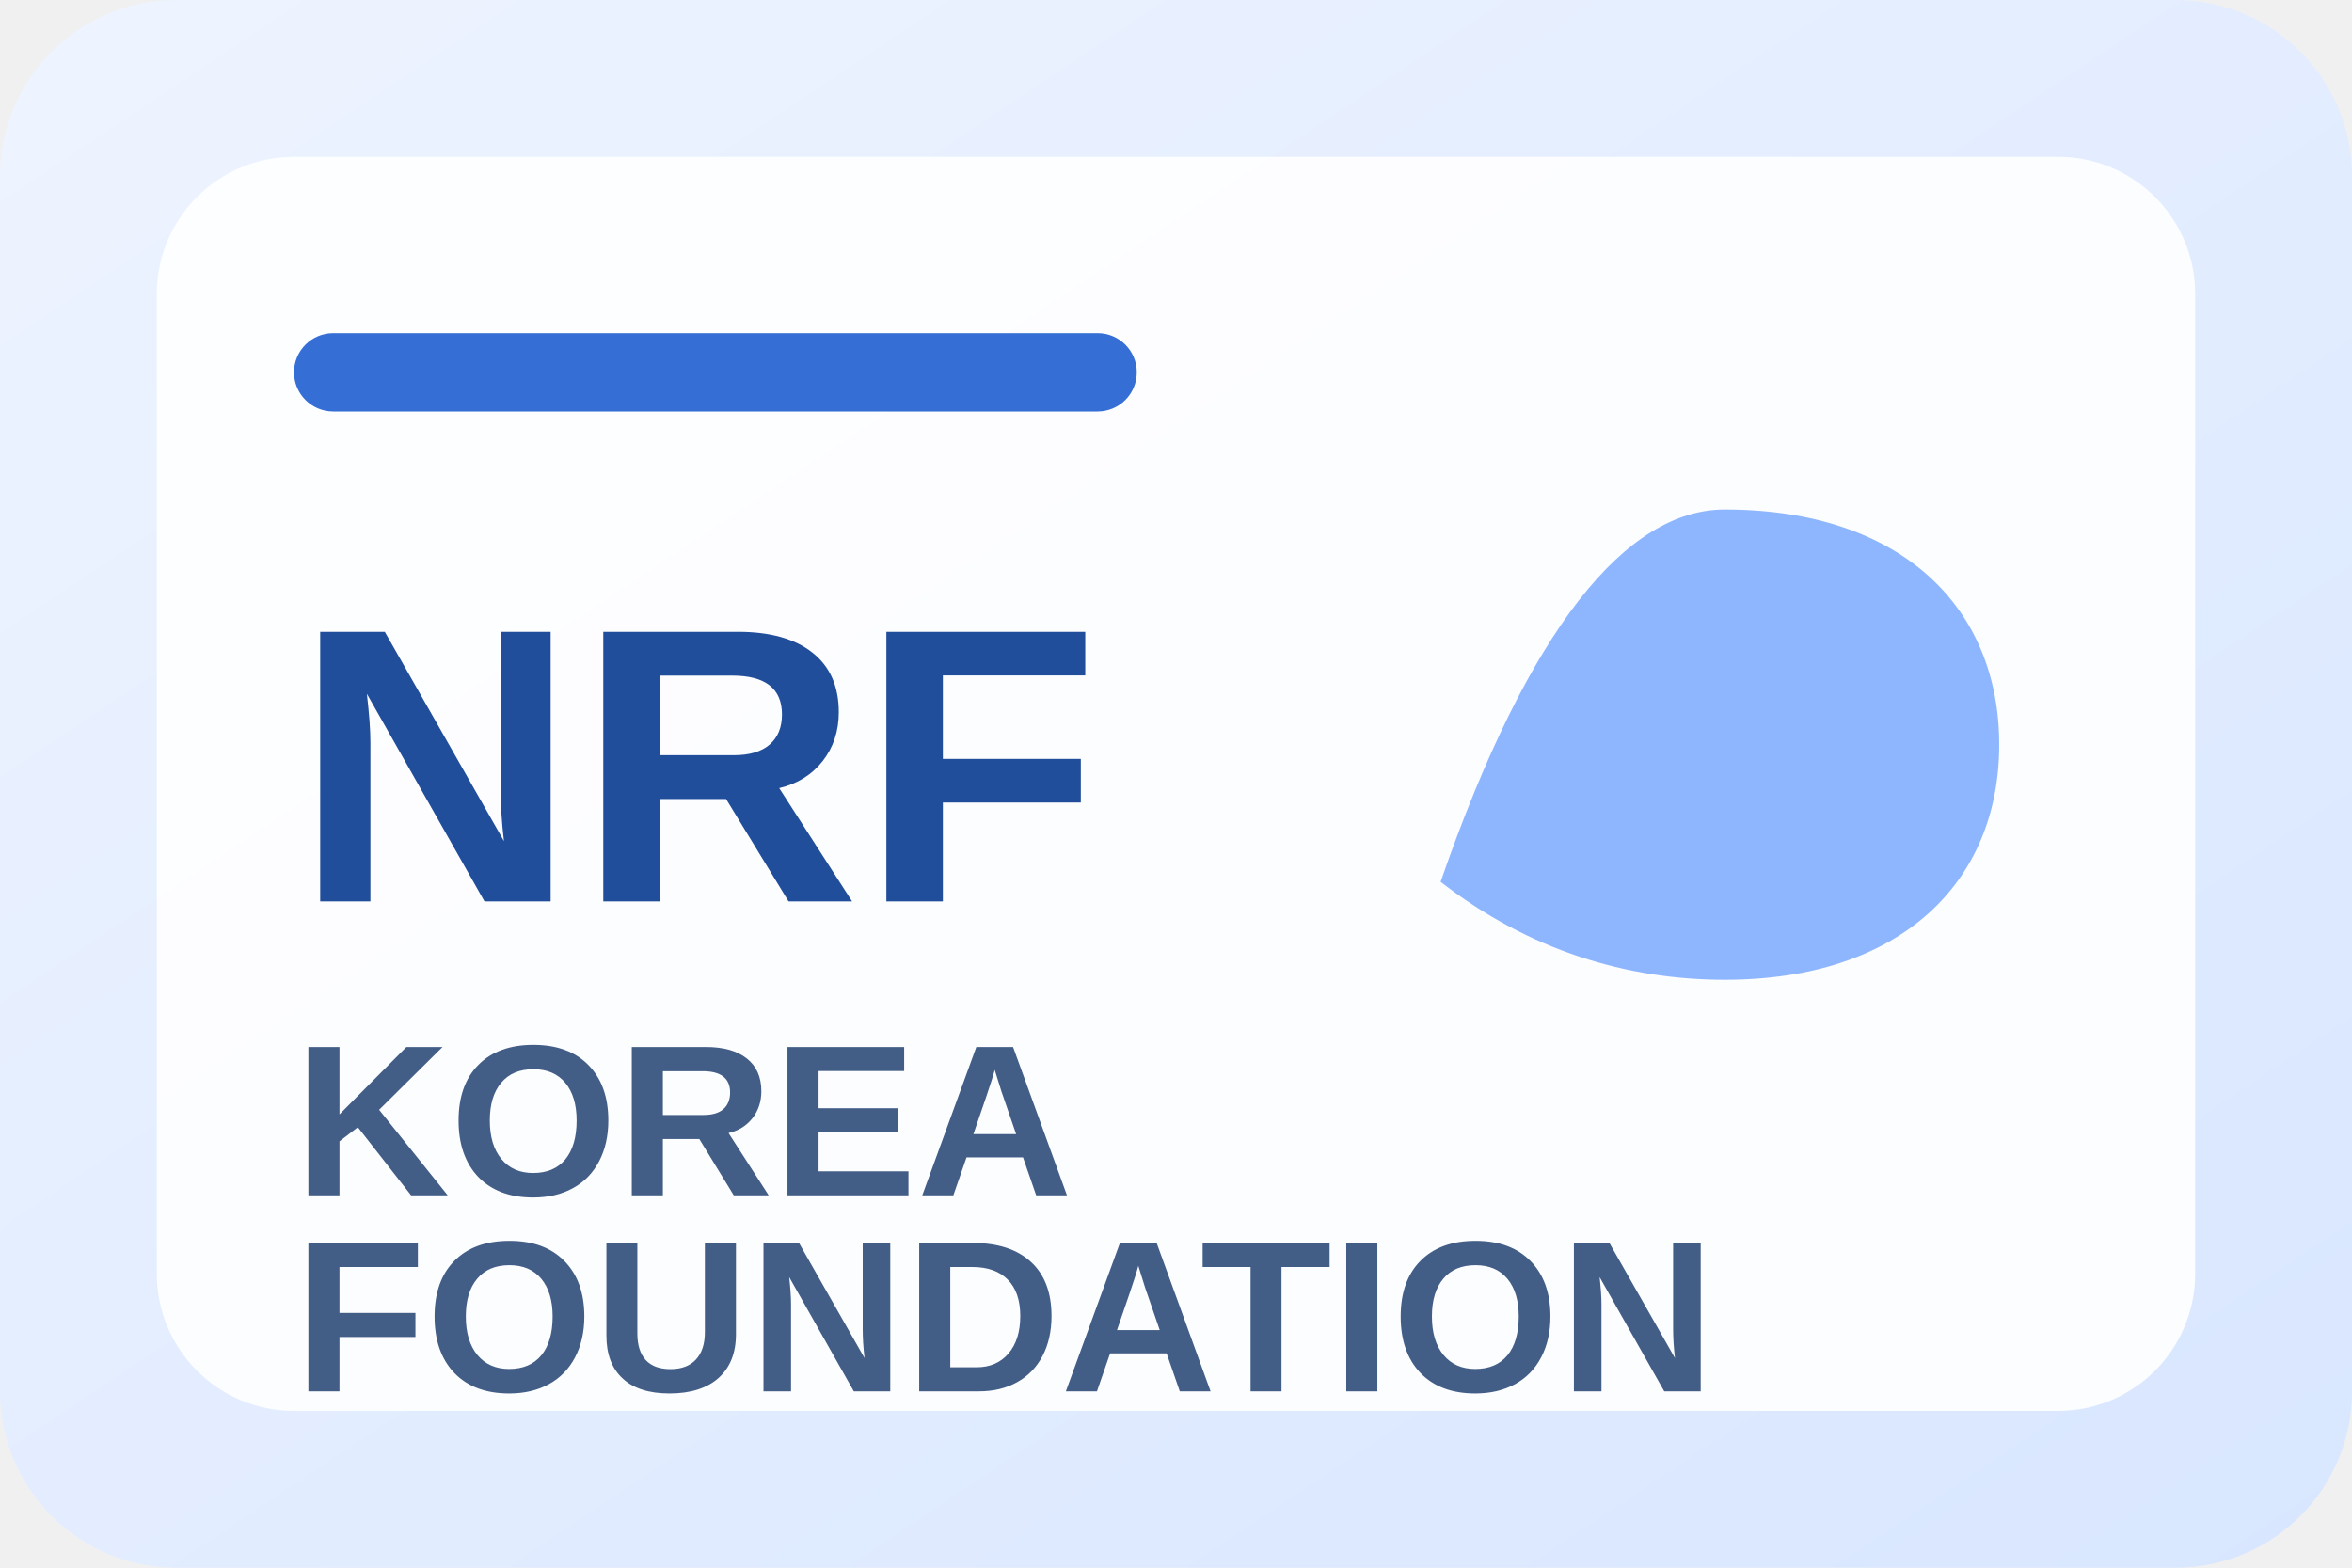
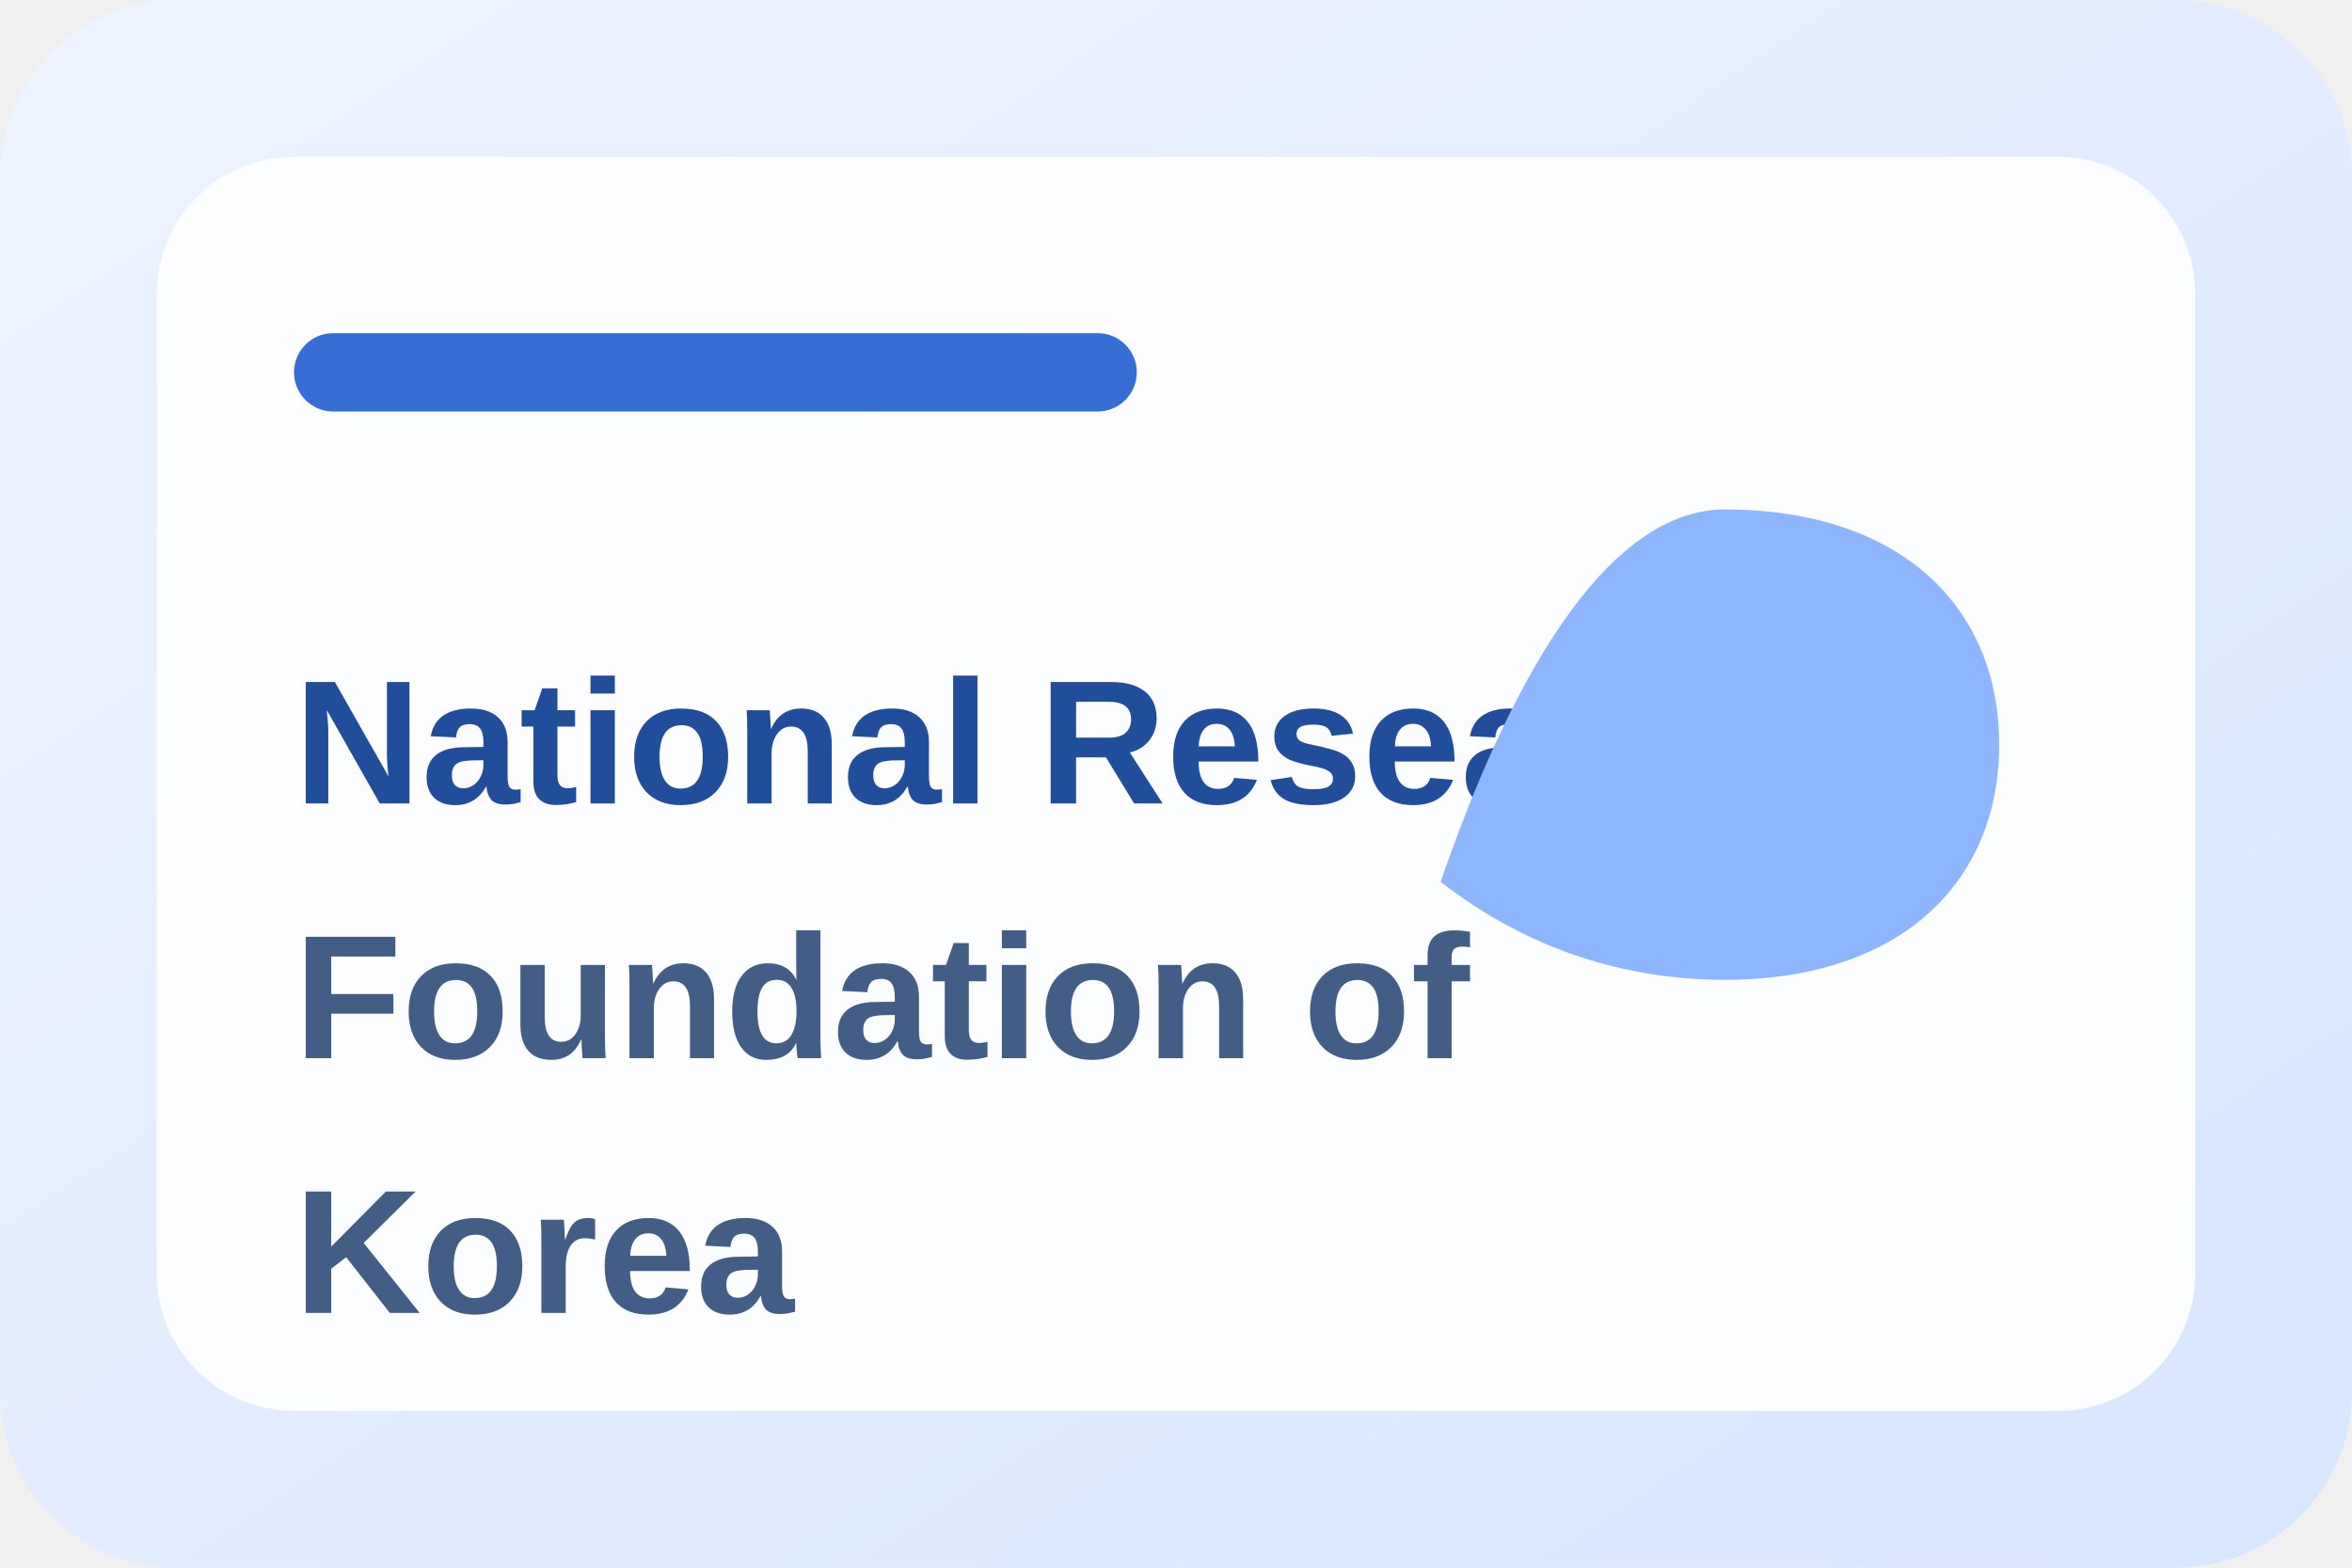
<svg xmlns="http://www.w3.org/2000/svg" viewBox="0 0 240 160" role="img" aria-labelledby="title desc">
  <defs>
    <linearGradient id="bg" x1="0%" x2="100%" y1="0%" y2="100%">
      <stop offset="0%" stop-color="#eef4ff" />
      <stop offset="100%" stop-color="#d8e6ff" />
    </linearGradient>
  </defs>
  <rect width="240" height="160" rx="18" fill="url(#bg)" />
  <rect x="16" y="16" width="208" height="128" rx="14" fill="#ffffff" opacity="0.9" />
  <rect x="30" y="34" width="86" height="8" rx="4" fill="#356fd6" />
-   <text x="30" y="92" fill="#214e9b" font-family="Arial, sans-serif" font-size="40" font-weight="700">NRF</text>
-   <text x="30" y="122" fill="#425d86" font-family="Arial, sans-serif" font-size="22" font-weight="700">KOREA</text>
-   <text x="30" y="142" fill="#425d86" font-family="Arial, sans-serif" font-size="22" font-weight="700">FOUNDATION</text>
+   <text x="30" y="82" fill="#214e9b" font-family="Arial, sans-serif" font-size="18" font-weight="700">National Research</text>
+   <text x="30" y="108" fill="#425d86" font-family="Arial, sans-serif" font-size="18" font-weight="700">Foundation of</text>
+   <text x="30" y="134" fill="#425d86" font-family="Arial, sans-serif" font-size="18" font-weight="700">Korea</text>
  <path d="M176 52c18 0 28 10 28 24s-10 24-28 24c-10 0-20-3-29-10 9-26 19-38 29-38Z" fill="#8eb6ff" />
</svg>
